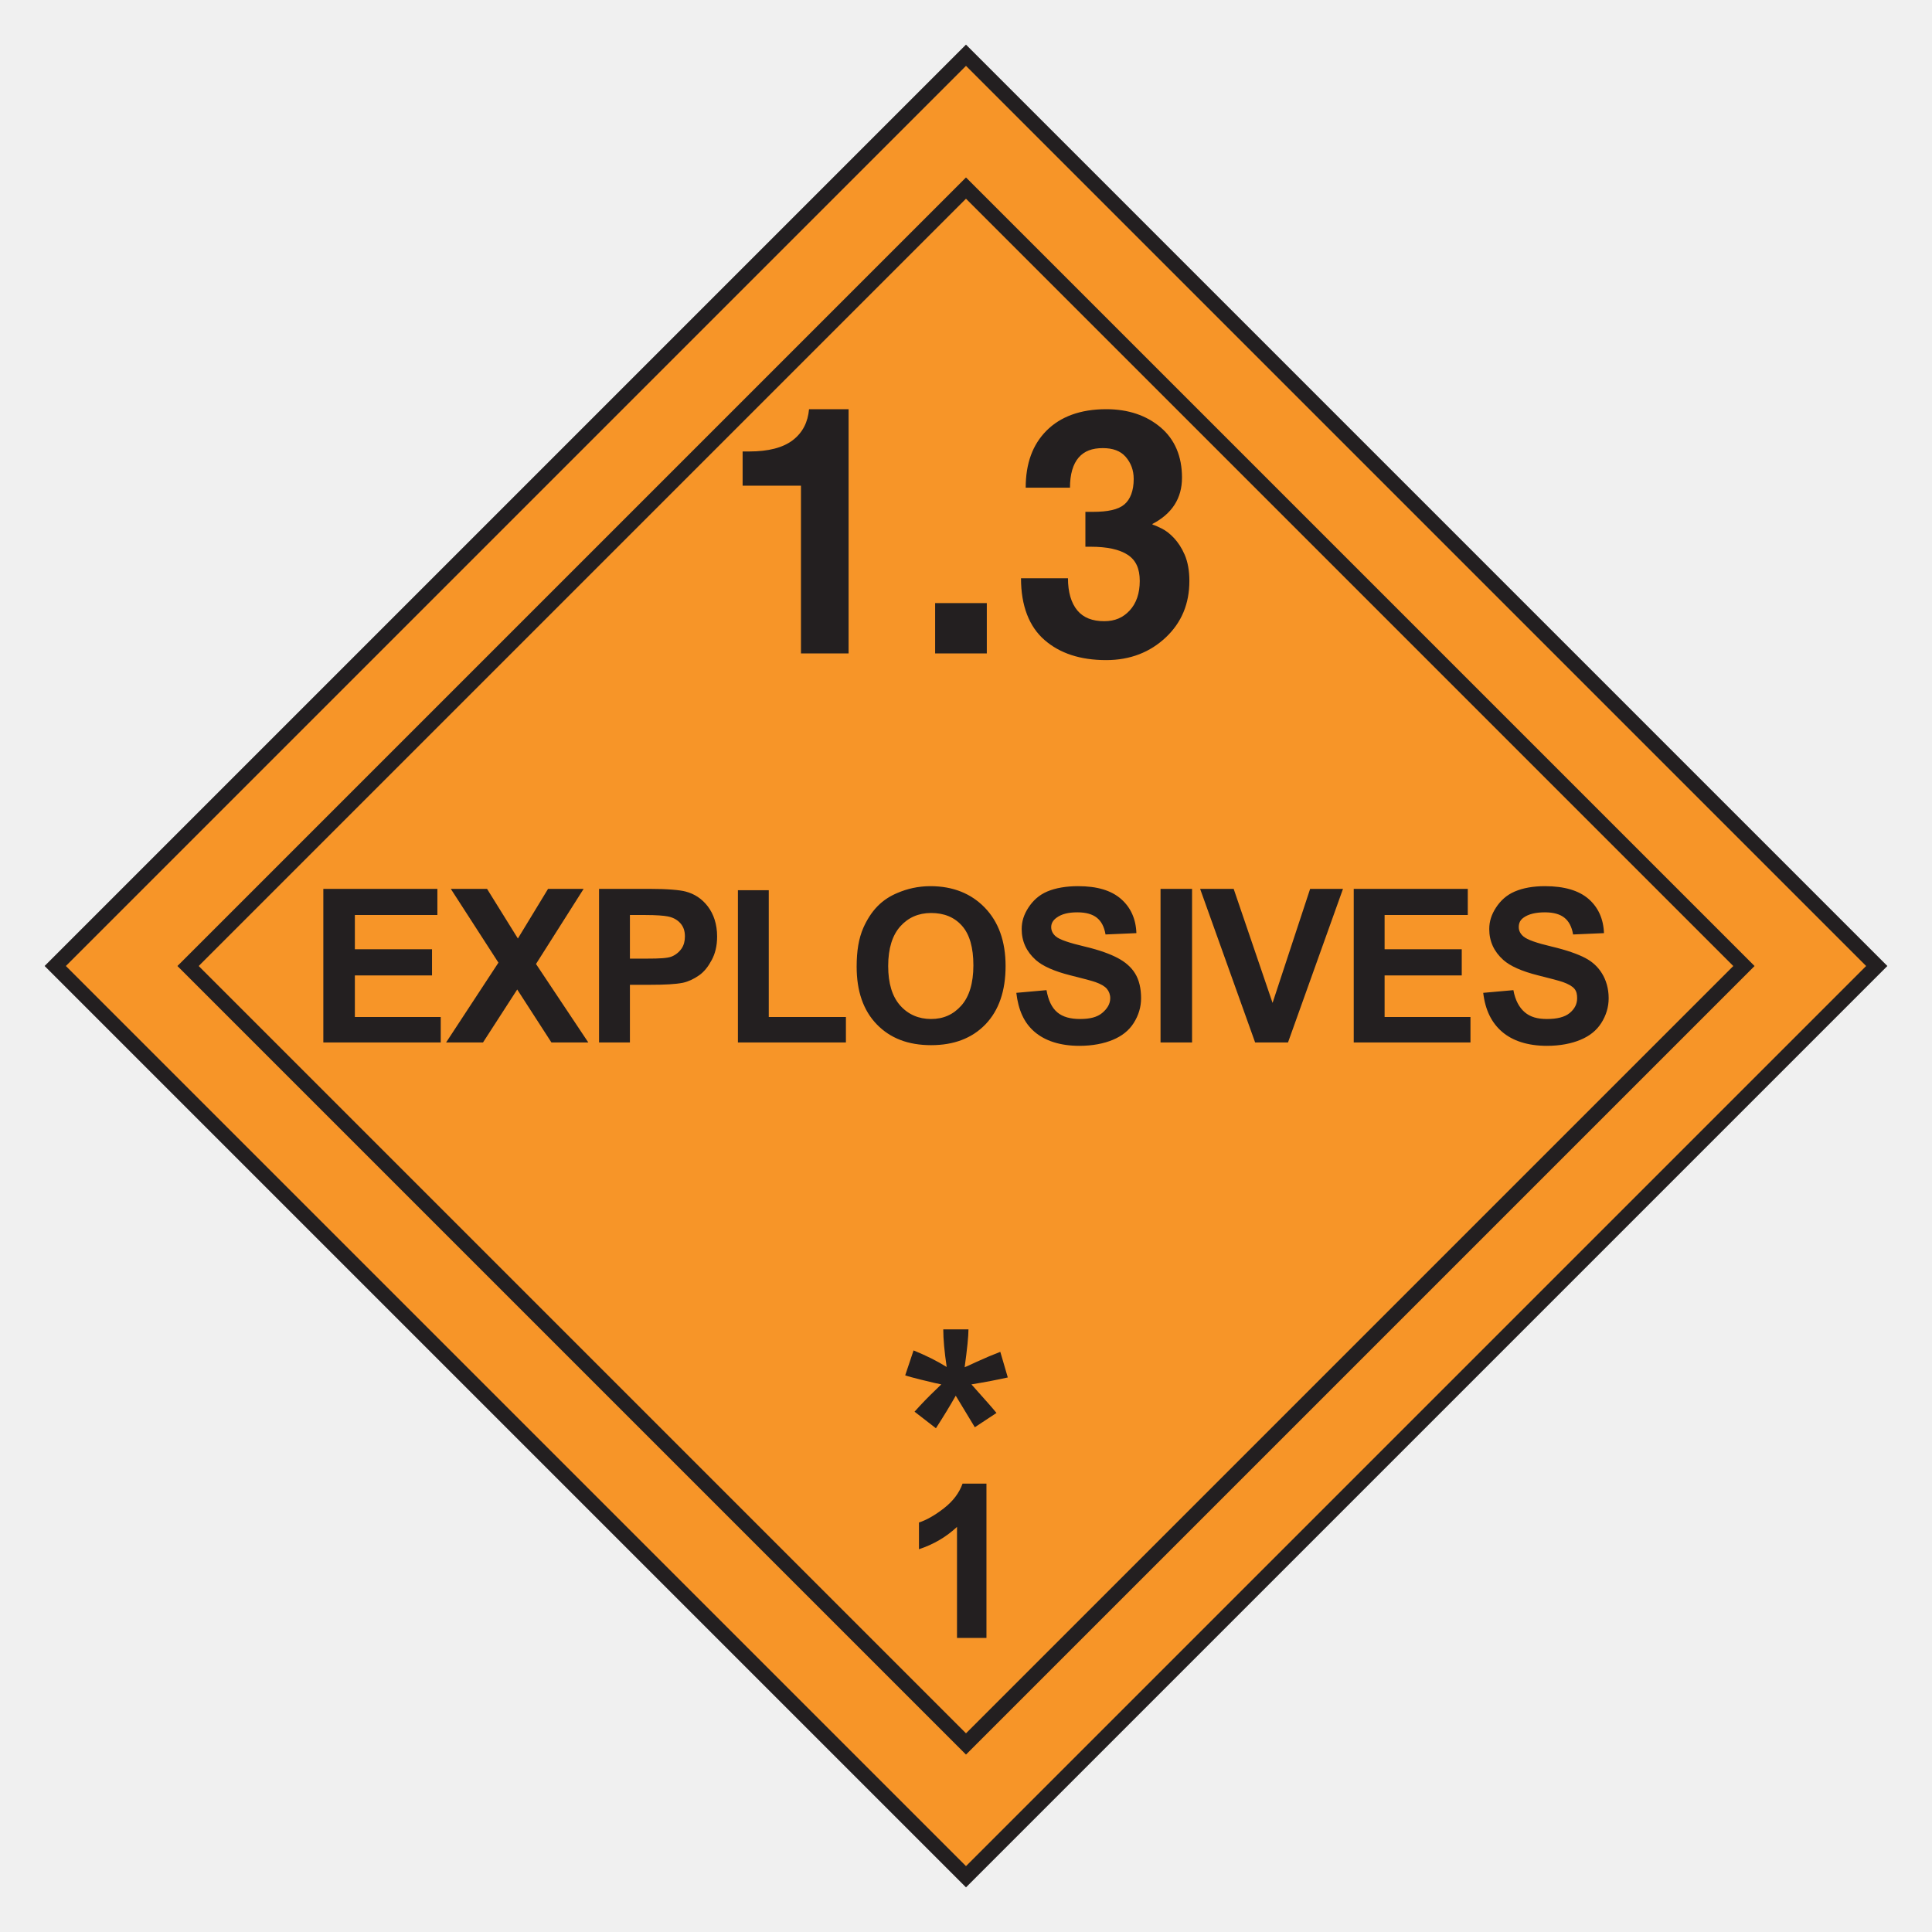
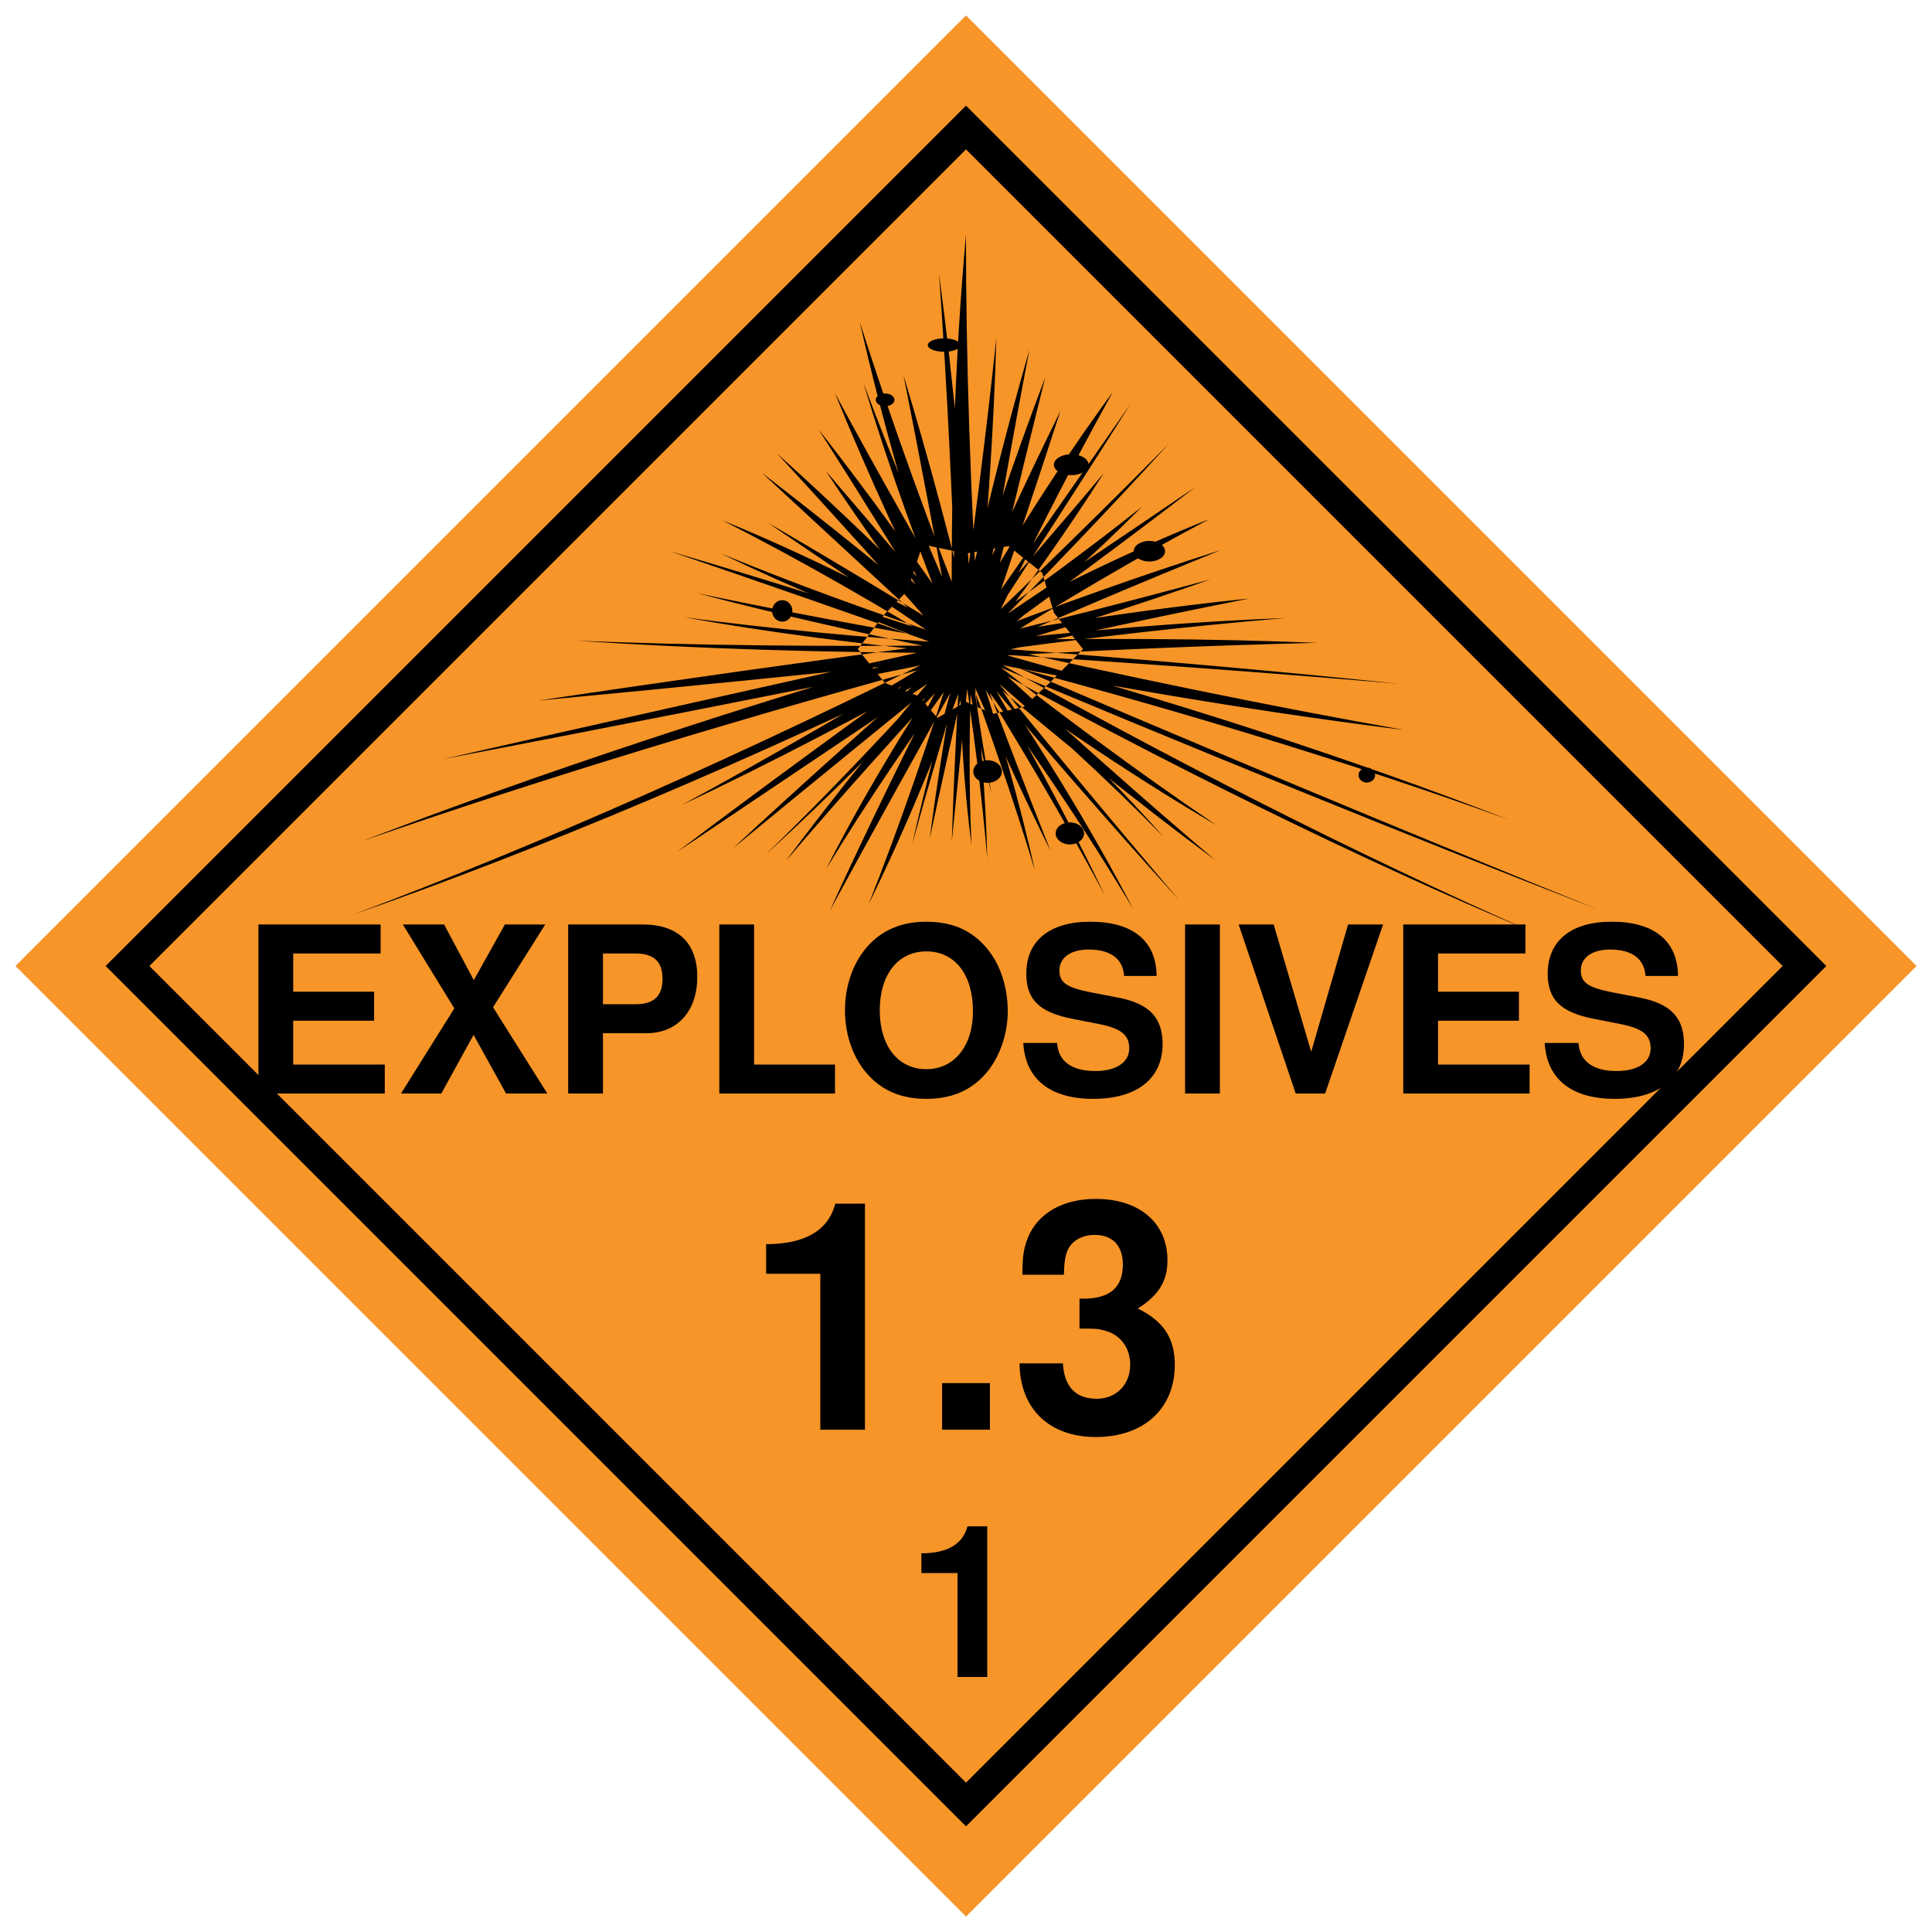
- <svg xmlns="http://www.w3.org/2000/svg" version="1.1" width="90" height="90" id="svg6792">
-   <defs id="defs6794" />
-   <rect width="60" height="60" rx="0" ry="0" x="33.639" y="-30" transform="matrix(0.707107,0.707107,-0.707107,0.707107,0,0)" id="rect6763" style="fill:#f79528;stroke:#231f20;stroke-width:0.7" />
-   <rect width="51.25" height="51.25" x="-25.626" y="38.015" transform="matrix(0.707107,-0.707107,0.707107,0.707107,0,0)" id="rect6769" style="fill:none;stroke:#231f20;stroke-width:0.7" />
-   <path d="M 45.953,76.3 44.581,76.3 44.581,71.129 C 44.08,71.598 43.489,71.944 42.809,72.169 L 42.809,70.924 C 43.167,70.807 43.556,70.585 43.976,70.257 44.396,69.93 44.684,69.549 44.84,69.112 L 45.953,69.112 z" id="path3025" style="fill:#231f20;stroke:none;" />
-   <path d="M 43.599,66.533 42.603,65.762 C 42.92,65.406 43.249,65.066 43.592,64.74 43.728,64.609 43.814,64.525 43.849,64.49 43.739,64.472 43.425,64.4 42.907,64.272 42.533,64.18 42.287,64.112 42.168,64.068 L 42.557,62.908 C 43.133,63.141 43.647,63.398 44.1,63.679 43.994,62.963 43.941,62.378 43.941,61.926 L 45.115,61.926 C 45.115,62.246 45.055,62.835 44.937,63.692 45.025,63.657 45.214,63.571 45.504,63.435 45.899,63.255 46.264,63.101 46.598,62.974 L 46.947,64.167 C 46.459,64.277 45.895,64.384 45.253,64.49 L 46.044,65.38 C 46.202,65.56 46.328,65.707 46.42,65.821 L 45.411,66.487 44.522,65.017 C 44.253,65.492 43.946,65.997 43.599,66.533 z" id="path3028" style="fill:#231f20;stroke:none;" />
-   <path d="M 37.688,19.062 C 37.635,19.656 37.401,20.141 36.938,20.5 36.474,20.859 35.786,21.031 34.906,21.031 L 34.594,21.031 34.594,22.625 37.312,22.625 37.312,30.438 39.531,30.438 39.531,19.062 37.688,19.062 z M 51.531,19.062 C 50.323,19.062 49.398,19.412 48.75,20.062 48.102,20.714 47.781,21.589 47.781,22.719 L 49.844,22.719 C 49.844,22.083 49.987,21.615 50.25,21.312 50.513,21.011 50.875,20.875 51.375,20.875 51.833,20.875 52.193,21 52.438,21.281 52.682,21.563 52.812,21.901 52.812,22.312 52.812,22.854 52.659,23.261 52.375,23.5 52.091,23.74 51.609,23.844 50.906,23.844 L 50.562,23.844 50.562,25.469 50.812,25.469 C 51.573,25.469 52.148,25.594 52.531,25.844 52.914,26.094 53.094,26.484 53.094,27.062 53.094,27.641 52.935,28.102 52.625,28.438 52.315,28.773 51.938,28.938 51.438,28.938 50.901,28.938 50.474,28.781 50.188,28.438 49.901,28.094 49.75,27.583 49.75,26.938 L 47.562,26.938 C 47.562,28.224 47.945,29.193 48.656,29.812 49.367,30.432 50.318,30.75 51.531,30.75 52.656,30.75 53.583,30.378 54.312,29.688 55.042,28.997 55.406,28.125 55.406,27.062 55.406,26.578 55.328,26.169 55.188,25.844 55.047,25.518 54.878,25.266 54.688,25.062 54.497,24.859 54.315,24.721 54.125,24.625 53.935,24.529 53.786,24.464 53.688,24.438 L 53.688,24.406 C 54.594,23.932 55.062,23.219 55.062,22.25 55.062,21.255 54.724,20.464 54.062,19.906 53.401,19.349 52.557,19.062 51.531,19.062 z M 43.562,28.094 43.562,30.438 45.969,30.438 45.969,28.094 43.562,28.094 z" id="path3031" style="fill:#231f20;stroke:none;" />
-   <path d="M 43.344,41.281 C 42.761,41.281 42.258,41.405 41.812,41.594 41.477,41.734 41.157,41.929 40.875,42.219 40.593,42.508 40.382,42.854 40.219,43.219 40.001,43.714 39.906,44.302 39.906,45.031 39.906,46.17 40.215,47.069 40.844,47.719 41.472,48.368 42.311,48.688 43.375,48.688 44.426,48.688 45.278,48.371 45.906,47.719 46.534,47.066 46.844,46.156 46.844,45 46.844,43.835 46.508,42.935 45.875,42.281 45.242,41.627 44.398,41.281 43.344,41.281 z M 50.219,41.281 C 49.669,41.281 49.17,41.365 48.781,41.531 48.392,41.697 48.113,41.964 47.906,42.281 47.7,42.599 47.594,42.917 47.594,43.281 47.594,43.848 47.811,44.325 48.25,44.719 48.562,44.999 49.1,45.245 49.875,45.438 50.477,45.587 50.862,45.691 51.031,45.75 51.279,45.838 51.463,45.944 51.562,46.062 51.662,46.181 51.719,46.331 51.719,46.5 51.719,46.764 51.58,46.991 51.344,47.188 51.108,47.384 50.778,47.469 50.312,47.469 49.873,47.469 49.509,47.377 49.25,47.156 48.991,46.935 48.835,46.597 48.75,46.125 L 47.344,46.25 C 47.438,47.051 47.703,47.644 48.188,48.062 48.672,48.481 49.376,48.719 50.281,48.719 50.903,48.719 51.427,48.612 51.844,48.438 52.26,48.263 52.585,48.014 52.812,47.656 53.04,47.298 53.156,46.91 53.156,46.5 53.156,46.047 53.066,45.651 52.875,45.344 52.685,45.036 52.399,44.802 52.062,44.625 51.726,44.448 51.234,44.26 50.531,44.094 49.828,43.928 49.37,43.778 49.188,43.625 49.044,43.505 48.969,43.357 48.969,43.188 48.969,43.002 49.066,42.861 49.219,42.75 49.456,42.577 49.768,42.5 50.188,42.5 50.594,42.5 50.89,42.589 51.094,42.75 51.297,42.911 51.438,43.163 51.5,43.531 L 52.938,43.469 C 52.915,42.811 52.673,42.269 52.219,41.875 51.765,41.481 51.117,41.281 50.219,41.281 z M 71.969,41.281 C 71.418,41.281 70.951,41.365 70.562,41.531 70.174,41.697 69.894,41.964 69.688,42.281 69.481,42.599 69.375,42.917 69.375,43.281 69.375,43.848 69.592,44.325 70.031,44.719 70.344,44.999 70.882,45.245 71.656,45.438 72.258,45.587 72.643,45.691 72.812,45.75 73.06,45.838 73.245,45.944 73.344,46.062 73.443,46.181 73.469,46.331 73.469,46.5 73.469,46.764 73.361,46.991 73.125,47.188 72.889,47.384 72.528,47.469 72.062,47.469 71.623,47.469 71.29,47.377 71.031,47.156 70.772,46.935 70.585,46.597 70.5,46.125 L 69.094,46.25 C 69.188,47.051 69.484,47.644 69.969,48.062 70.454,48.481 71.157,48.719 72.062,48.719 72.684,48.719 73.208,48.612 73.625,48.438 74.042,48.263 74.366,48.014 74.594,47.656 74.822,47.298 74.938,46.91 74.938,46.5 74.938,46.047 74.816,45.651 74.625,45.344 74.435,45.036 74.181,44.802 73.844,44.625 73.507,44.448 72.984,44.26 72.281,44.094 71.578,43.928 71.151,43.778 70.969,43.625 70.826,43.505 70.75,43.357 70.75,43.188 70.75,43.002 70.816,42.861 70.969,42.75 71.206,42.577 71.549,42.5 71.969,42.5 72.376,42.5 72.671,42.589 72.875,42.75 73.078,42.911 73.219,43.163 73.281,43.531 L 74.719,43.469 C 74.696,42.811 74.454,42.269 74,41.875 73.546,41.481 72.867,41.281 71.969,41.281 z M 15.062,41.406 15.062,48.562 20.531,48.562 20.531,47.375 16.531,47.375 16.531,45.438 20.125,45.438 20.125,44.219 16.531,44.219 16.531,42.625 20.375,42.625 20.375,41.406 15.062,41.406 z M 21,41.406 23.219,44.844 20.781,48.562 22.5,48.562 24.094,46.094 25.688,48.562 27.406,48.562 24.969,44.906 27.188,41.406 25.531,41.406 24.125,43.719 22.688,41.406 21,41.406 z M 27.906,41.406 27.906,48.562 29.344,48.562 29.344,45.875 30.312,45.875 C 30.967,45.875 31.467,45.85 31.812,45.781 32.066,45.726 32.317,45.608 32.562,45.438 32.808,45.267 32.997,45.018 33.156,44.719 33.316,44.419 33.406,44.065 33.406,43.625 33.406,43.055 33.245,42.578 32.969,42.219 32.692,41.859 32.348,41.639 31.938,41.531 31.671,41.46 31.098,41.406 30.219,41.406 L 27.906,41.406 z M 54.062,41.406 54.062,48.562 55.531,48.562 55.531,41.406 54.062,41.406 z M 55.906,41.406 58.469,48.562 60,48.562 62.562,41.406 61.031,41.406 59.281,46.719 57.469,41.406 55.906,41.406 z M 63.062,41.406 63.062,48.562 68.5,48.562 68.5,47.375 64.5,47.375 64.5,45.438 68.094,45.438 68.094,44.219 64.5,44.219 64.5,42.625 68.375,42.625 68.375,41.406 63.062,41.406 z M 34.375,41.469 34.375,48.562 39.406,48.562 39.406,47.375 35.812,47.375 35.812,41.469 34.375,41.469 z M 43.375,42.531 C 43.971,42.531 44.453,42.721 44.812,43.125 45.172,43.529 45.344,44.148 45.344,44.969 45.344,45.799 45.151,46.429 44.781,46.844 44.412,47.259 43.951,47.469 43.375,47.469 42.799,47.469 42.312,47.262 41.938,46.844 41.563,46.425 41.375,45.81 41.375,45 41.375,44.176 41.573,43.565 41.938,43.156 42.302,42.748 42.779,42.531 43.375,42.531 z M 29.344,42.625 30.062,42.625 C 30.583,42.625 30.921,42.655 31.094,42.688 31.328,42.73 31.535,42.831 31.688,43 31.84,43.169 31.906,43.365 31.906,43.625 31.906,43.837 31.859,44.028 31.75,44.188 31.641,44.347 31.473,44.488 31.281,44.562 31.089,44.637 30.726,44.656 30.156,44.656 L 29.344,44.656 29.344,42.625 z" id="path3066" style="fill:#231f20;stroke:none;" />
+ <svg xmlns="http://www.w3.org/2000/svg" viewBox="0 0 1000 1000" width="1000" height="1000" role="img" aria-label="Explosives 1.3 hazard placard">
+   <rect width="1000" height="1000" fill="#fff" />
+   <polygon points="500,8 992,500 500,992 8,500" fill="#f79528" />
+   <polygon points="500,66 934,500 500,934 66,500" fill="none" stroke="#000" stroke-width="16" />
+   <g transform="translate(500 336) scale(1.02)" fill="#000">
+     <path d="M59.4 0L42.1 17.4L29.3 29.3L13.6 32.9L0 26.7L-14.5 34.9L-23.9 23.9L-41.2 17.1L-54.9 0L-41.7 -17.3L-29.7 -29.7L-22 -53.1L0 -48.5L21.6 -52.3L38.7 -38.7L44.6 -18.5ZM0.1 4.3Q98 -1.3 178.1 -3.2Q97.9 -6.5 -0.1 -4.3ZM-0.1 1.6Q120.9 9.1 219.8 17.6Q121.1 7.2 0.1 -1.6ZM-0.8 4.4Q121.2 28.5 222.4 41Q122.2 23.3 0.8 -4.4ZM-0.8 2.4Q153.2 42.3 275.6 86.6Q154.1 39.4 0.8 -2.4ZM199.2 63.9a4.2 3.8 0 1 0 8.4 0a4.2 3.8 0 1 0 -8.4 0ZM-0.7 1.6Q175.3 75.7 321 132.2Q176.1 73.7 0.7 -1.6ZM-0.9 1.8Q153.6 87.1 286.8 143.2Q154.6 84.9 0.9 -1.8ZM-2.1 3Q66.6 53.9 127.2 89.4Q69.2 50.2 2.1 -3ZM-2.6 3.1Q66.4 62.5 126.4 107Q69.6 58.8 2.6 -3.1ZM-1.7 1.8Q56.6 50.7 100.2 95.2Q58.7 48.6 1.7 -1.8ZM-1.5 1.3Q57.6 71.7 108.2 127.4Q59.4 70.2 1.5 -1.3ZM-2.9 1.8Q48.8 71.3 84.9 132Q52.2 69.1 2.9 -1.8ZM-2.2 1.2Q39.9 68 70.4 124.8Q42.5 66.5 2.2 -1.2ZM45.5 93.5a7.2 5.6 0 1 0 14.4 0a7.2 5.6 0 1 0 -14.4 0ZM-3.2 1.3Q20.7 57.6 43 102.6Q24.5 56 3.2 -1.3ZM-3 0.9Q19.7 61.7 35 112.4Q23.4 60.5 3 -0.9ZM-1.5 0.3Q5 40.7 12.9 73.3Q6.8 40.3 1.5 -0.3ZM3.7 62.1a7.2 5.7 0 1 0 14.5 0a7.2 5.7 0 1 0 -14.5 0ZM-2.4 0.2Q6.7 58.4 10.8 106.3Q9.6 58.1 2.4 -0.2ZM-3.2 0.1Q-3.1 54.8 2.8 99.5Q0.7 54.7 3.2 -0.1ZM-2.6 -0.2Q-5.8 53.4 -7.2 97.4Q-2.7 53.6 2.6 0.2ZM-2.9 -0.6Q-12.7 52.3 -18.4 96.1Q-9.2 53 2.9 0.6ZM-1.7 -0.5Q-17.1 54 -27.4 99.3Q-15.1 54.6 1.7 0.5ZM-3.9 -1.5Q-26.5 71.5 -49.4 129.4Q-21.8 73.3 3.9 1.5ZM-3.5 -1.8Q-41.2 71.5 -69.2 132.9Q-37 73.7 3.5 1.8ZM-3.1 -2Q-43.9 58.3 -71 111.6Q-40.1 60.7 3.1 2ZM-2.7 -2.3Q-53.5 56.5 -91.6 107.7Q-50.3 59.3 2.7 2.3ZM-1.3 -1.2Q-54.6 58.6 -101.7 104.3Q-53.1 60.1 1.3 1.2ZM-2.3 -2.7Q-67 53.4 -118.3 101.1Q-64.2 56.6 2.3 2.7ZM-2.1 -3Q-82.2 54.3 -146.6 102.9Q-79.7 58 2.1 3ZM-1.7 -3.1Q-79.1 43.7 -144 79Q-77 47.4 1.7 3.1ZM-1.2 -2.7Q-168.2 81.1 -311.3 134.8Q-166.8 84.4 1.2 2.7ZM-1.2 -3.6Q-171.1 45.5 -306.4 97.4Q-169.7 49.9 1.2 3.6ZM-0.7 -3.5Q-146.3 28.7 -265.3 55.8Q-145.5 32.9 0.7 3.5ZM-0.5 -4.4Q-119.7 11.5 -217 26.1Q-119.1 16.9 0.5 4.4ZM0 -2Q-108.8 -0.7 -197.8 -4.3Q-108.9 1.7 0 2ZM0.3 -2.5Q-78.8 -7.6 -143.1 -16.2Q-79.2 -4.7 -0.3 2.5ZM0.5 -2.6Q-75 -15.5 -136.4 -28.4Q-75.7 -12.4 -0.5 2.6ZM-98.4 -19.4a5.1 5.4 0 1 0 10.3 0a5.1 5.4 0 1 0 -10.3 0ZM0.8 -2.4Q-81.9 -29.6 -150.3 -49.7Q-82.8 -26.7 -0.8 2.4ZM1.1 -2.7Q-68.9 -25.7 -124.5 -48.6Q-70.2 -22.4 -1.1 2.7ZM2 -3.8Q-65.1 -41.5 -123.7 -65.4Q-67.5 -36.9 -2 3.8ZM1.7 -2.7Q-54 -37.2 -100.5 -64.1Q-56.1 -34 -1.7 2.7ZM3 -3.5Q-54.7 -51.9 -103.6 -89.5Q-58.3 -47.7 -3 3.5ZM3.5 -3.4Q-49.5 -57.7 -95.9 -99.3Q-53.7 -53.7 -3.5 3.4ZM4.1 -3.3Q-37.5 -51 -71.2 -90.5Q-42.5 -47.1 -4.1 3.3ZM4 -2.7Q-37.4 -63.8 -74.8 -111.5Q-42.3 -60.6 -4 2.7ZM5.4 -2.8Q-35.4 -72.1 -66.5 -129.9Q-41.8 -68.8 -5.4 2.8ZM3.4 -1.3Q-29.2 -74.1 -52.1 -135.2Q-33.3 -72.6 -3.4 1.3ZM5.4 -1.8Q-30.1 -91.1 -53.9 -166Q-36.6 -89 -5.4 1.8ZM-45.8 -126.5a4.7 3.2 0 1 0 9.5 0a4.7 3.2 0 1 0 -9.5 0ZM5.2 -1.2Q-13 -77.4 -31.7 -138.9Q-19.2 -76 -5.2 1.2ZM4.4 -0.3Q-2.3 -105.2 -13.7 -190.6Q-7.5 -104.8 -4.4 0.3ZM-19.4 -154.3a8.3 3.4 0 1 0 16.6 0a8.3 3.4 0 1 0 -16.6 0ZM7 0Q-0.1 -115.7 0 -210.4Q-8.6 -115.7 -7 0ZM4.6 0.4Q13.4 -86.3 15.4 -157.9Q7.9 -86.9 -4.6 -0.4ZM5.2 1.1Q19 -83.3 32.2 -152Q12.7 -84.6 -5.2 -1.1ZM6.2 1.8Q24.6 -75.1 40.2 -137.9Q17.2 -77.3 -6.2 -1.8ZM6.6 2.6Q29.8 -65.1 47.9 -120.8Q21.9 -68.2 -6.6 -2.6ZM6.2 3.6Q41.7 -71.4 74.5 -130.5Q34.2 -75.6 -6.2 -3.6ZM44.6 -93.6a8.8 5.3 0 1 0 17.6 0a8.8 5.3 0 1 0 -17.6 0ZM2.2 1.5Q47.5 -67.5 83.6 -124.6Q44.9 -69.3 -2.2 -1.5ZM4.4 3.5Q42.4 -46 69.9 -89.3Q37.1 -50.1 -4.4 -3.5ZM1.7 1.7Q58.5 -55.4 102.9 -104.2Q56.5 -57.4 -1.7 -1.7ZM3.3 4.1Q52.7 -35.2 89.2 -72.2Q48.7 -40.1 -3.3 -4.1ZM1.9 2.6Q65.5 -43 116.3 -82.2Q63.3 -46.2 -1.9 -2.6ZM2.7 5.1Q67.8 -36.5 123.5 -66Q64.6 -42.5 -2.7 -5.1ZM85.1 -49.7a7.9 5.2 0 1 0 15.9 0a7.9 5.2 0 1 0 -15.9 0ZM1.5 3.8Q71.5 -26.8 129.4 -50.3Q69.7 -31.4 -1.5 -3.8ZM1 3.5Q69.2 -15.9 124 -35.4Q68 -20.1 -1 -3.5ZM0.9 5Q79.3 -13 143.8 -25.7Q78.2 -19 -0.9 -5ZM0.3 2.7Q89.2 -9.7 162.3 -15.8Q88.9 -13 -0.3 -2.7Z" />
+   </g>
+   <g fill="#000" font-family="Helvetica Neue, Helvetica, Arial, sans-serif" font-weight="700" text-anchor="middle">
+     <text x="500" y="566" font-size="120" textLength="680" lengthAdjust="spacingAndGlyphs">EXPLOSIVES</text>
+     <text x="500" y="740" font-size="165">1.3</text>
+     <text x="500" y="868" font-size="110">1</text>
+   </g>
</svg>
